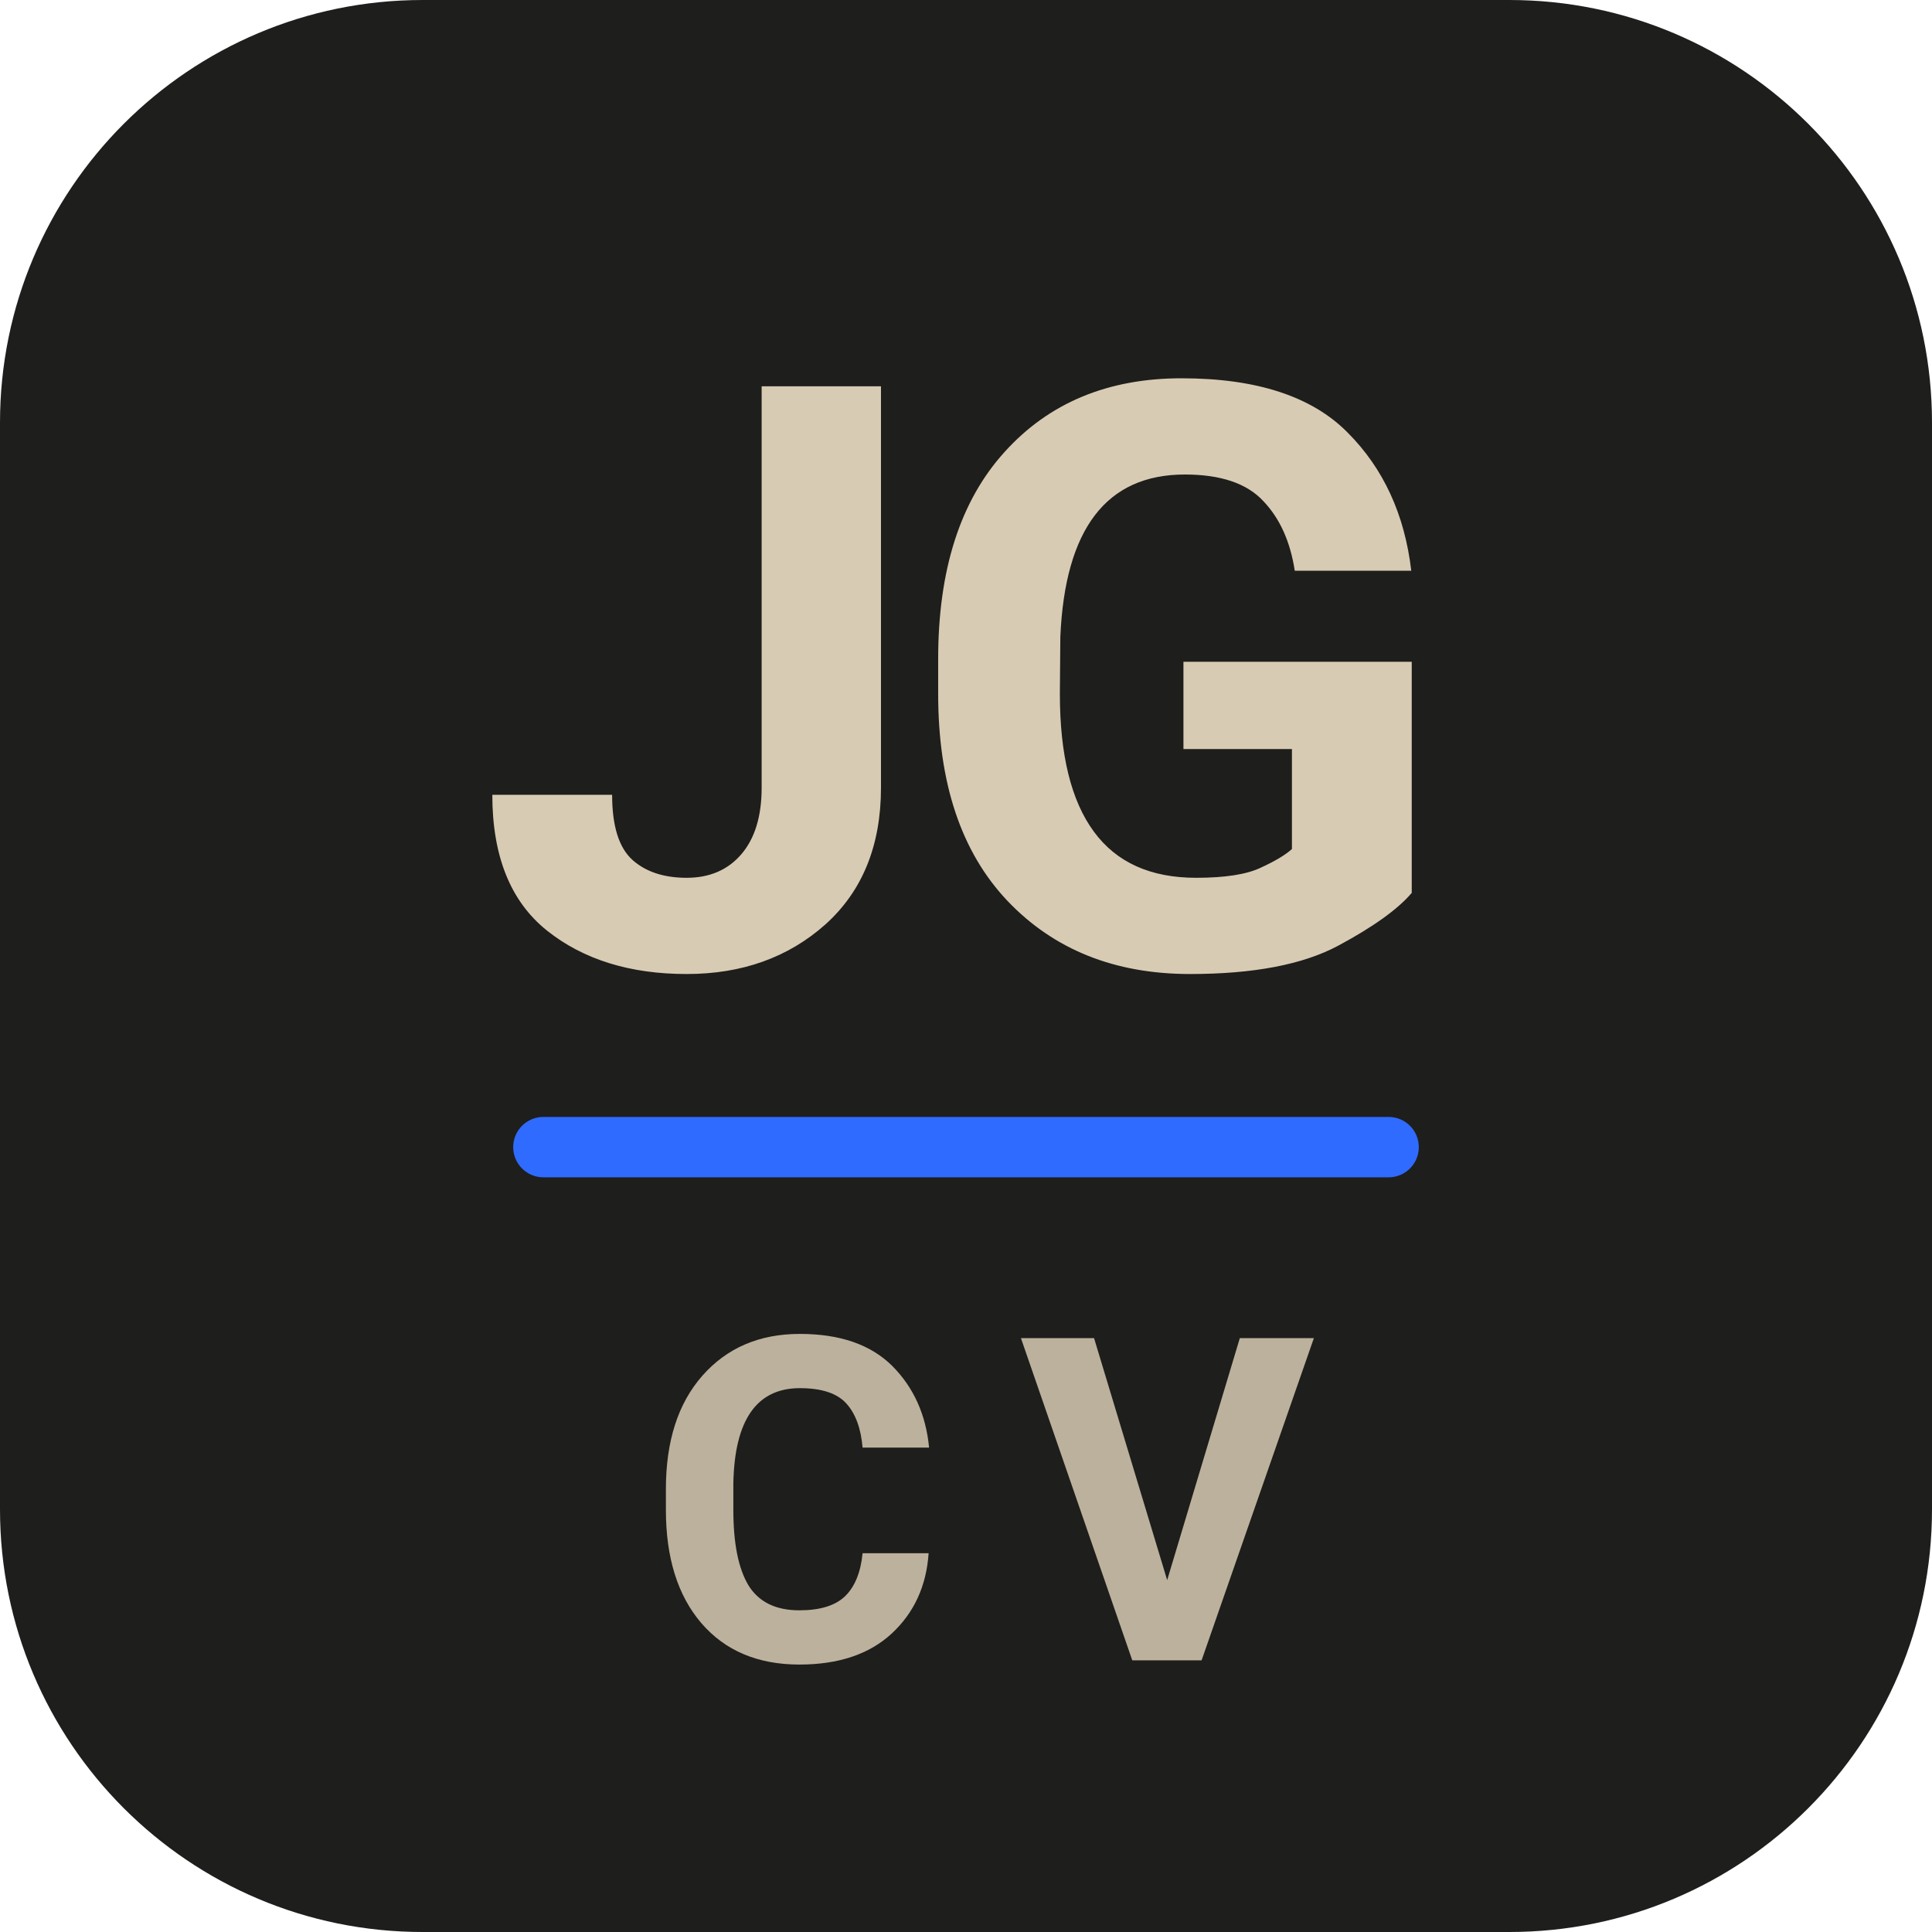
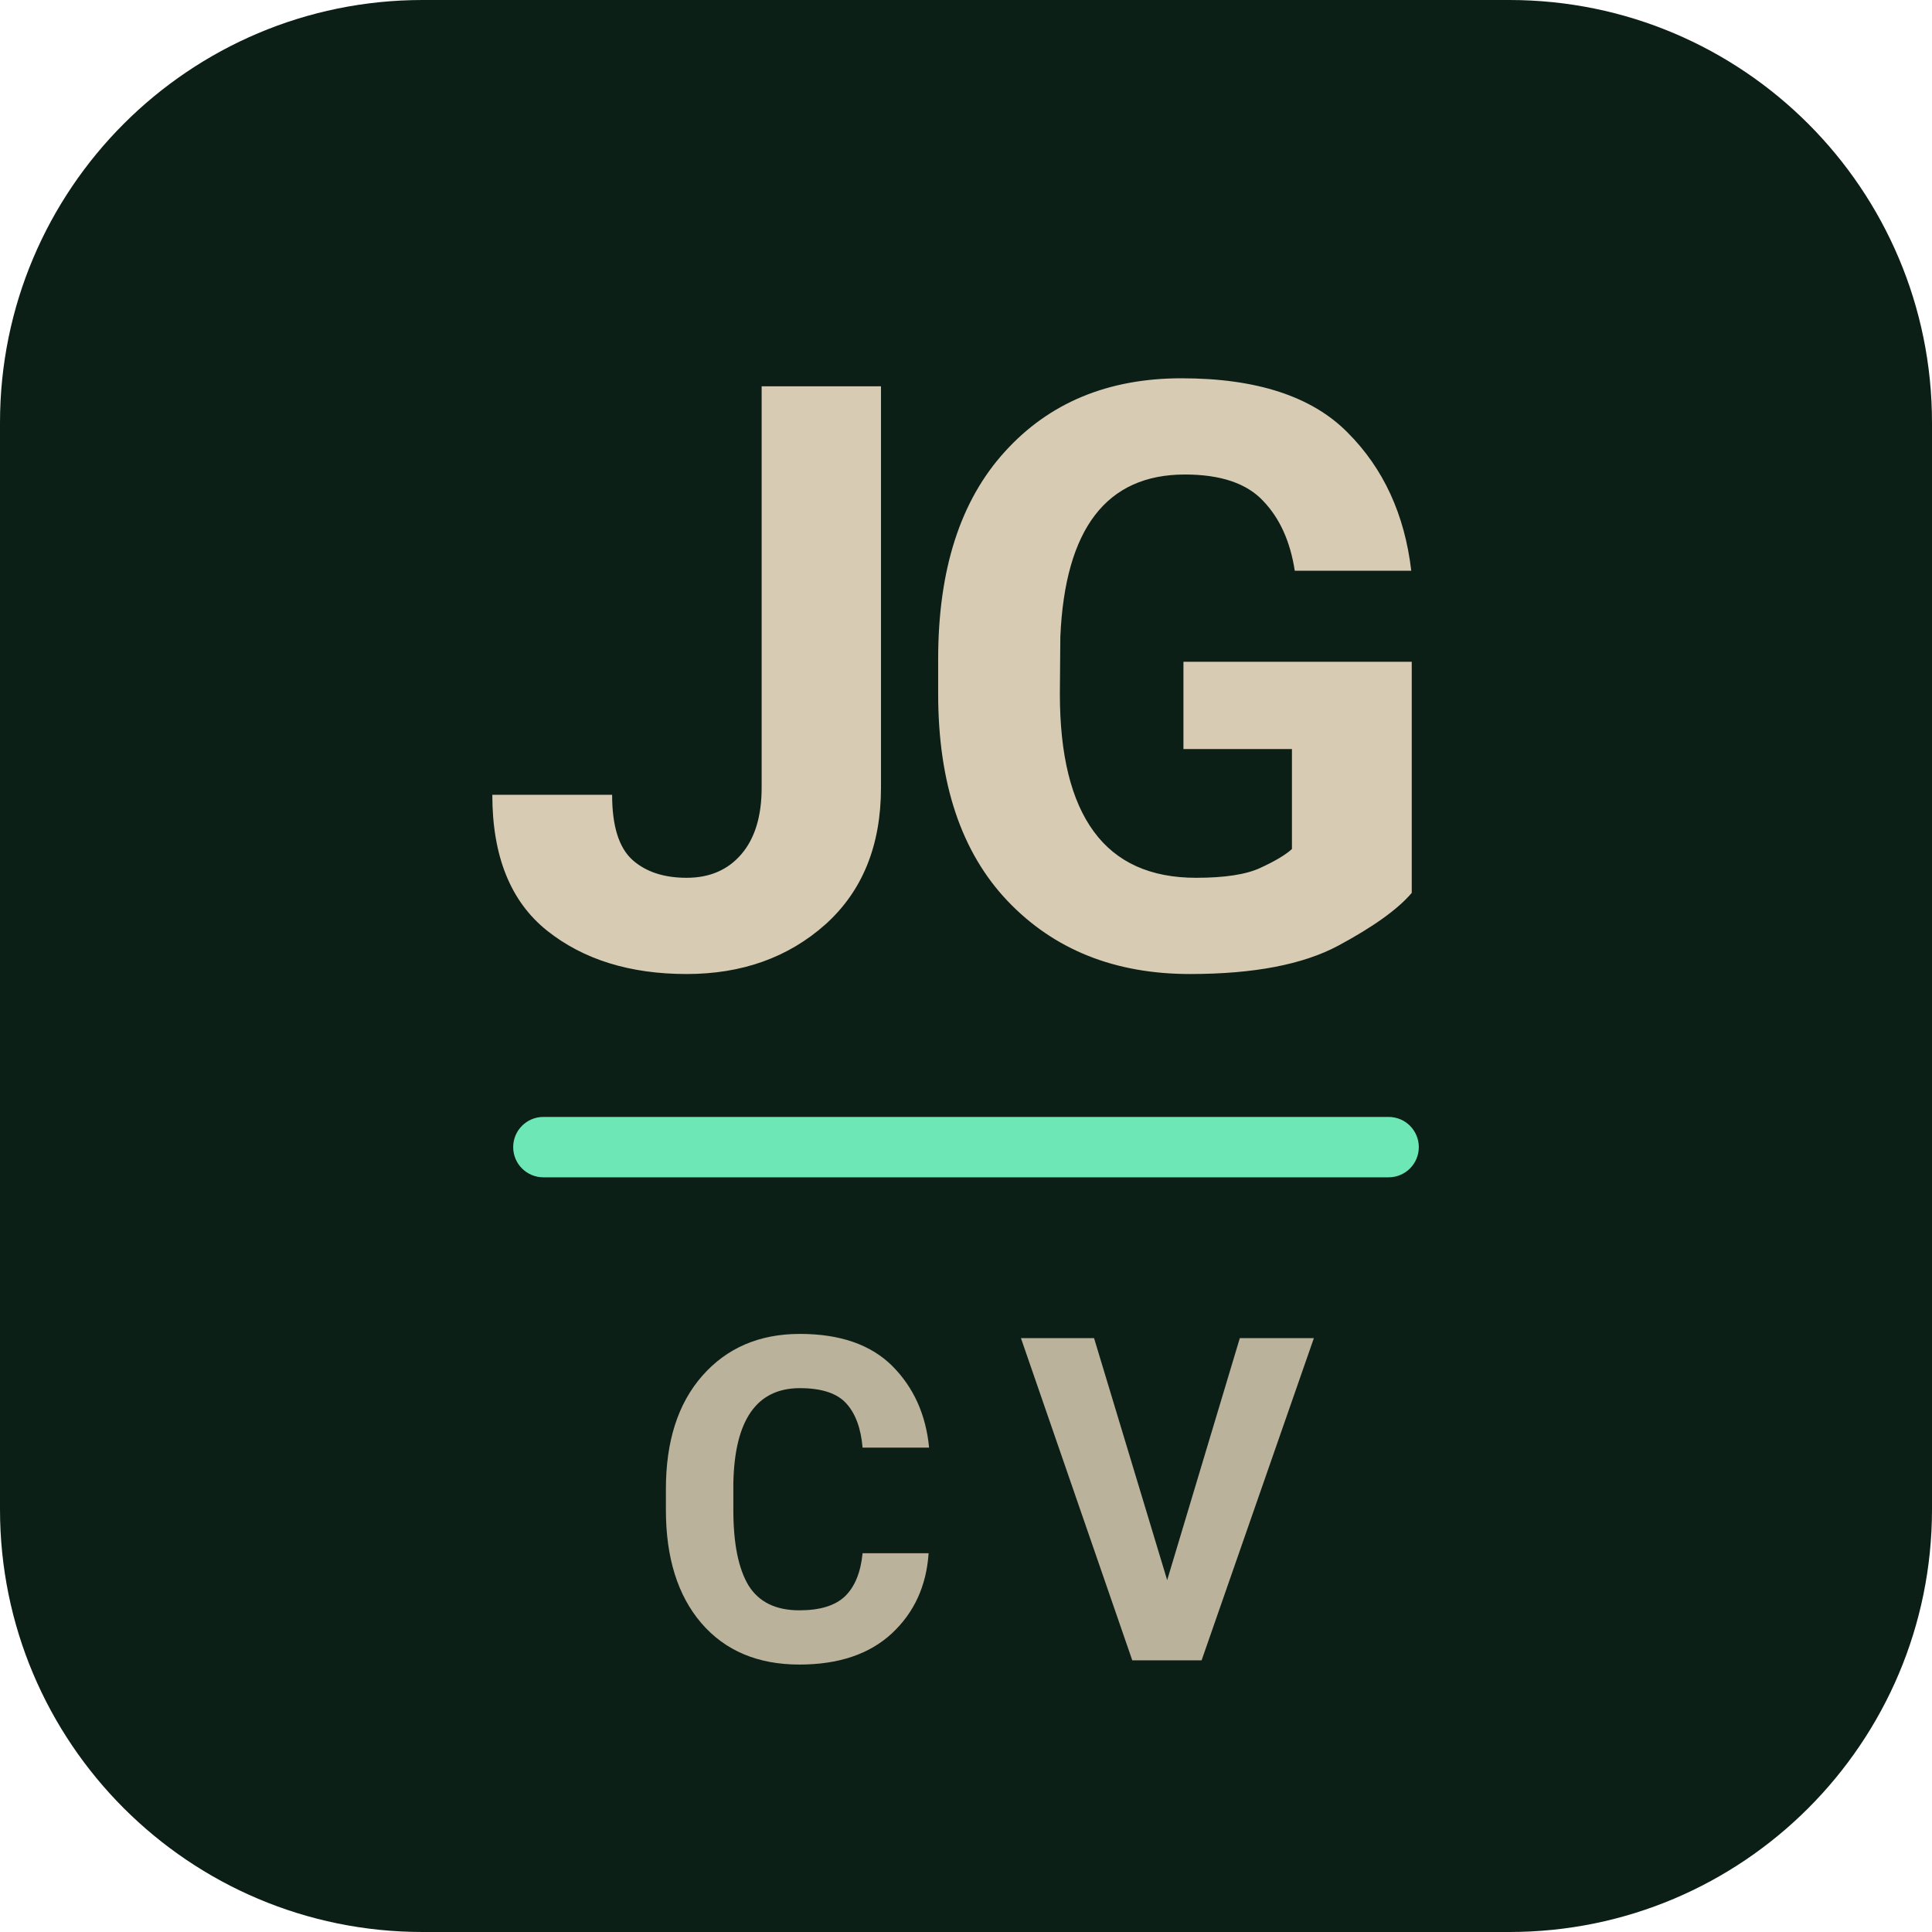
<svg xmlns="http://www.w3.org/2000/svg" viewBox="0 0 64 64">
-   <rect width="64" height="64" rx="14" fill="#1E1E1C" />
+   <rect width="64" height="64" rx="14" fill="#0C1F17" />
  <g fill="#D8CBB3" font-family="system-ui, -apple-system, 'Segoe UI', Roboto, Arial, sans-serif" font-weight="700" text-anchor="middle">
    <text x="32" y="32" font-size="27" letter-spacing="-1">JG</text>
-     <rect x="17" y="37" width="30" height="2" rx="1" fill="#2F6BFF" />
+     <rect x="17" y="37" width="30" height="2" rx="1" fill="#6EE7B7" />
    <text x="32.5" y="55" font-size="15" letter-spacing="2.5" opacity=".85">CV</text>
  </g>
</svg>
